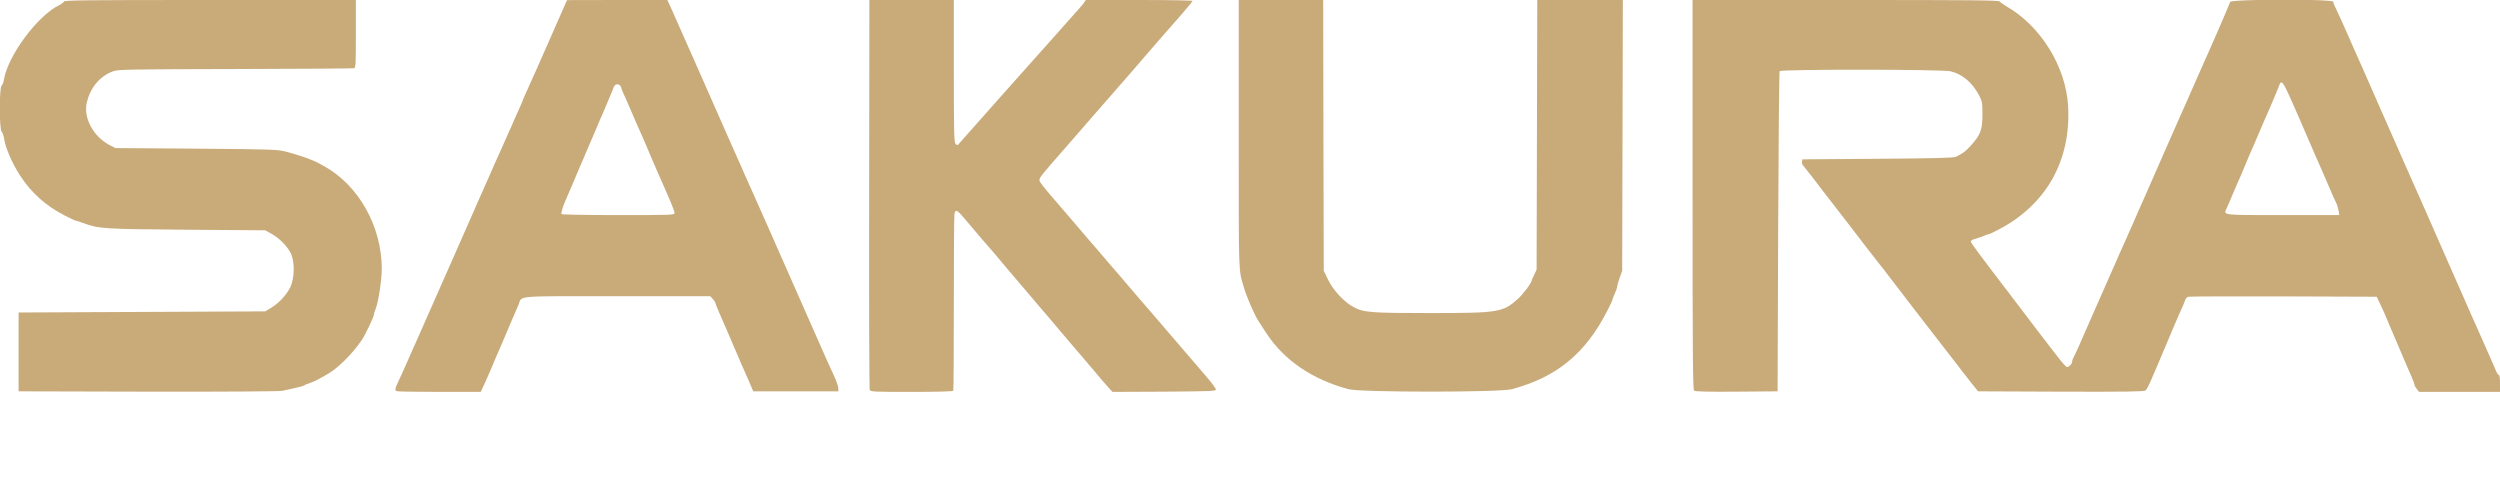
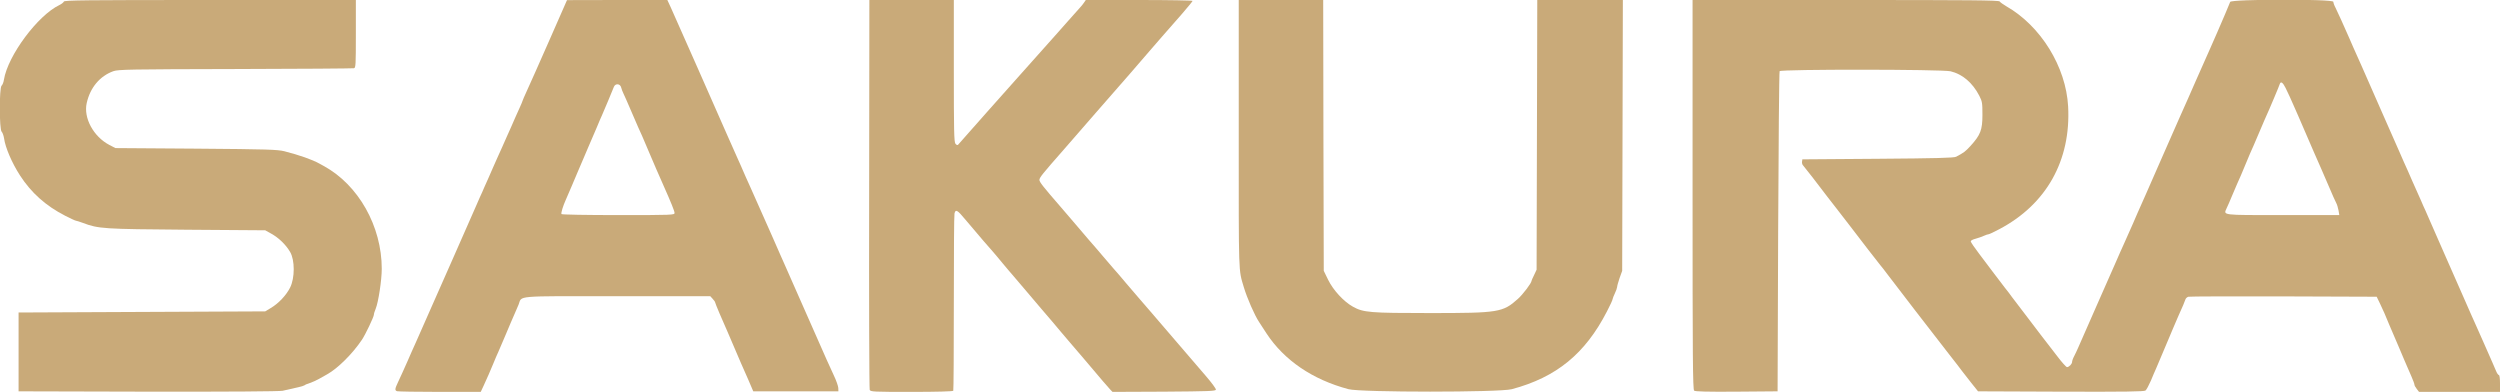
- <svg xmlns="http://www.w3.org/2000/svg" version="1.0" width="2220pt" height="428pt" viewBox="0 0 2220 428" preserveAspectRatio="xMidYMid meet">
+ <svg xmlns="http://www.w3.org/2000/svg" version="1.0" width="2220pt" height="348pt" viewBox="0 0 2220 348" preserveAspectRatio="xMidYMid meet">
  <g transform="translate(0,428) scale(0.1,-0.1)" fill="#c9aa79" stroke="none">
    <path d="M567 4266 c-3 -8 -21 -22 -40 -31 -191 -91 -457 -448 -492 -662 -3 -23 -13 -47 -21 -54 -21 -17 -21 -391 1 -409 7 -6 17 -33 21 -58 11 -82 70 -219 141 -329 100 -155 230 -271 402 -359 47 -24 90 -44 96 -44 5 0 32 -9 60 -19 140 -53 181 -55 925 -61 l695 -5 54 -30 c65 -36 129 -97 167 -162 43 -72 43 -232 0 -317 -35 -69 -102 -140 -171 -181 l-50 -30 -1095 -5 -1095 -5 0 -350 0 -350 1150 -3 c717 -1 1167 2 1195 8 127 27 185 42 195 49 5 5 27 14 47 20 21 7 57 23 80 36 24 14 57 32 73 41 94 52 225 182 309 307 31 46 106 204 106 222 0 9 7 32 16 53 24 58 54 255 54 355 0 378 -207 745 -515 913 -11 6 -29 15 -40 22 -66 36 -174 74 -310 109 -63 15 -146 18 -785 23 l-715 5 -54 28 c-141 74 -231 240 -201 372 31 138 117 240 237 283 44 15 140 17 1083 19 569 1 1043 5 1053 7 16 4 17 27 17 305 l0 301 -1294 0 c-1110 0 -1295 -2 -1299 -14z" />
    <path d="M4876 3917 c-88 -199 -176 -399 -198 -445 -21 -46 -38 -85 -38 -88 0 -3 -12 -31 -26 -62 -30 -65 -49 -110 -74 -167 -9 -22 -27 -61 -39 -87 -11 -27 -31 -69 -42 -95 -12 -27 -31 -68 -42 -93 -11 -25 -29 -65 -40 -90 -11 -25 -28 -63 -37 -85 -9 -22 -27 -61 -39 -87 -11 -27 -29 -67 -40 -90 -10 -24 -25 -59 -34 -78 -8 -19 -102 -231 -207 -470 -106 -239 -200 -453 -210 -475 -56 -125 -96 -218 -117 -265 -9 -19 -25 -55 -36 -80 -11 -25 -28 -64 -38 -87 -35 -79 -57 -128 -83 -183 -30 -64 -32 -76 -10 -84 9 -3 179 -6 380 -6 l363 0 27 58 c39 86 50 110 84 192 17 41 37 89 45 105 7 17 34 80 60 140 46 110 62 146 89 208 8 17 22 50 31 72 33 82 -53 75 875 75 l827 0 21 -23 c12 -13 22 -27 22 -31 0 -8 69 -171 110 -261 10 -22 37 -85 60 -140 23 -55 50 -118 60 -140 10 -22 39 -87 64 -145 l45 -105 378 0 378 0 -1 30 c-1 17 -18 66 -39 110 -47 101 -40 85 -245 550 -95 215 -181 410 -192 435 -11 25 -29 65 -40 90 -11 25 -27 61 -35 80 -9 19 -23 53 -33 75 -9 22 -27 61 -39 88 -27 60 -56 125 -80 180 -28 65 -56 127 -81 182 -25 55 -53 117 -81 183 -11 23 -27 61 -38 85 -10 23 -28 63 -40 90 -11 26 -29 66 -40 90 -10 23 -25 58 -34 77 -8 19 -111 251 -227 515 -117 264 -226 510 -243 548 l-31 67 -445 0 -446 -1 -159 -362z m640 -414 c4 -16 13 -39 20 -53 7 -14 36 -79 64 -145 28 -66 58 -136 67 -155 9 -19 24 -53 34 -75 9 -22 38 -89 64 -150 26 -60 54 -126 62 -145 9 -19 23 -53 33 -75 10 -22 24 -56 33 -75 65 -146 97 -225 97 -241 0 -18 -18 -19 -499 -19 -283 0 -502 4 -505 9 -6 9 14 73 38 126 8 17 33 75 56 130 23 55 48 114 55 130 8 17 28 64 45 105 17 41 38 90 46 108 8 17 20 47 28 65 8 17 29 66 46 107 17 41 37 89 45 105 16 36 94 221 106 253 13 34 57 30 65 -5z" />
    <path d="M7718 2558 c-2 -948 1 -1731 5 -1740 7 -17 35 -18 372 -18 222 0 366 4 370 10 3 5 5 356 5 780 0 423 2 781 6 795 10 39 25 31 94 -52 159 -188 204 -240 234 -273 17 -19 63 -73 101 -120 39 -46 77 -92 85 -100 8 -9 60 -70 115 -135 55 -65 118 -140 140 -165 75 -87 133 -155 170 -200 21 -25 59 -70 85 -100 26 -30 80 -93 120 -140 170 -201 216 -255 237 -277 l22 -23 458 2 c398 3 458 5 460 18 2 8 -38 62 -88 120 -50 58 -135 157 -189 220 -89 104 -150 176 -304 354 -28 33 -71 82 -96 111 -25 28 -79 91 -120 140 -41 49 -93 110 -116 135 -22 25 -62 72 -90 105 -27 32 -56 66 -64 75 -19 21 -95 109 -189 220 -40 47 -94 110 -120 140 -159 183 -191 224 -191 242 0 21 26 53 215 268 60 69 193 222 295 339 102 118 192 221 201 230 8 9 46 52 84 96 93 108 166 193 190 220 11 13 58 67 105 121 47 53 127 145 178 203 50 58 92 109 92 113 0 4 -213 8 -474 8 l-474 0 -15 -22 c-8 -13 -25 -33 -37 -46 -12 -13 -60 -67 -107 -120 -47 -53 -100 -113 -117 -132 -18 -19 -92 -102 -165 -185 -73 -82 -148 -166 -165 -185 -18 -19 -141 -159 -276 -310 -134 -151 -247 -279 -252 -285 -6 -6 -14 -3 -24 9 -12 17 -14 118 -14 648 l0 628 -375 0 -375 0 -2 -1722z" />
    <path d="M11000 3087 c0 -1272 -3 -1195 45 -1357 28 -94 95 -249 136 -310 9 -14 38 -59 65 -100 157 -239 409 -411 729 -496 107 -29 1343 -29 1450 0 396 106 651 314 845 691 28 53 50 102 50 109 1 6 9 29 20 51 11 22 19 47 20 56 0 9 10 45 22 80 l23 64 3 1203 3 1202 -380 0 -380 0 -3 -1197 -3 -1198 -22 -47 c-13 -26 -23 -49 -23 -52 0 -19 -77 -121 -121 -160 -134 -120 -169 -126 -781 -126 -533 0 -591 5 -683 56 -82 45 -176 147 -221 239 l-39 80 -3 1203 -2 1202 -375 0 -375 0 0 -1193z" />
    <path d="M15030 2551 c0 -1450 2 -1730 14 -1740 9 -8 117 -11 377 -9 l364 3 5 1415 c3 778 9 1421 13 1428 12 18 1438 17 1518 -1 105 -25 195 -101 255 -217 26 -51 28 -63 28 -170 0 -134 -17 -178 -106 -276 -46 -50 -61 -61 -128 -96 -20 -10 -172 -14 -695 -18 l-670 -5 -3 -21 c-2 -12 3 -28 11 -35 7 -8 43 -53 80 -101 37 -49 97 -127 134 -175 37 -49 72 -93 77 -99 6 -7 58 -74 116 -150 101 -133 259 -337 279 -361 6 -6 37 -46 70 -90 127 -167 339 -442 518 -672 102 -131 109 -139 136 -176 12 -16 49 -63 82 -105 l60 -75 736 -3 c578 -2 738 1 751 10 9 7 30 47 48 88 17 41 37 89 45 105 7 17 32 75 55 130 23 55 48 114 55 130 7 17 25 59 40 95 15 36 35 83 45 105 46 101 58 132 65 152 3 13 16 25 28 28 12 3 393 4 847 3 l825 -3 29 -60 c33 -69 44 -95 81 -185 15 -36 35 -83 45 -105 10 -22 30 -69 45 -105 15 -36 33 -80 41 -97 8 -18 20 -48 28 -65 8 -18 26 -59 40 -92 14 -32 26 -64 26 -71 0 -7 9 -24 21 -39 l20 -26 360 0 359 0 0 75 c0 46 -4 75 -11 75 -5 0 -17 17 -25 38 -8 20 -22 53 -31 72 -20 44 -50 112 -74 168 -24 54 -53 119 -80 180 -12 26 -30 65 -39 87 -20 46 -39 91 -68 155 -11 25 -79 180 -152 345 -72 165 -139 316 -147 335 -9 19 -24 54 -34 78 -11 23 -29 63 -40 90 -33 73 -60 133 -79 177 -9 22 -26 60 -37 85 -11 25 -27 61 -36 80 -8 19 -24 55 -35 80 -11 25 -88 200 -172 390 -83 190 -159 361 -167 380 -15 34 -36 82 -76 170 -11 25 -28 63 -37 85 -47 108 -99 222 -121 267 -11 20 -19 44 -19 52 0 26 -908 24 -916 -1 -6 -17 -75 -180 -116 -273 -21 -47 -38 -85 -69 -157 -11 -24 -29 -64 -40 -90 -33 -73 -60 -134 -79 -178 -32 -73 -96 -220 -149 -337 -10 -24 -78 -178 -151 -343 -72 -165 -139 -316 -147 -335 -15 -33 -24 -54 -72 -162 -10 -24 -27 -63 -38 -88 -11 -25 -29 -65 -40 -90 -11 -25 -29 -65 -40 -90 -11 -25 -27 -61 -36 -80 -8 -19 -24 -55 -35 -80 -11 -25 -88 -200 -172 -390 -83 -190 -158 -361 -167 -380 -8 -19 -24 -52 -34 -72 -11 -20 -19 -44 -19 -52 0 -18 -27 -46 -45 -46 -7 0 -46 43 -86 96 -41 53 -108 140 -149 193 -41 54 -84 110 -95 125 -11 15 -47 63 -80 105 -33 42 -69 90 -80 105 -11 16 -38 52 -61 80 -22 28 -65 85 -96 126 -31 41 -90 120 -132 175 -42 55 -76 105 -76 112 0 7 19 17 43 23 23 6 56 18 74 26 17 8 36 14 42 14 5 0 49 20 95 45 418 220 637 611 611 1090 -19 352 -243 715 -550 890 -27 16 -54 35 -58 42 -6 11 -263 13 -1367 13 l-1360 0 0 -1729z m5266 948 c22 -44 52 -110 84 -184 10 -22 24 -56 33 -75 9 -19 39 -89 67 -155 28 -66 58 -136 67 -155 9 -19 23 -53 33 -75 10 -22 24 -56 33 -75 9 -19 39 -89 67 -155 28 -66 57 -132 65 -146 8 -14 17 -45 21 -67 l7 -42 -502 0 c-553 0 -527 -3 -498 62 9 18 30 67 47 108 17 41 38 91 47 110 24 53 39 87 73 170 34 83 49 117 73 170 9 19 30 69 47 110 17 41 38 91 47 110 37 82 53 120 91 210 22 52 43 103 46 113 9 28 27 16 52 -34z" />
  </g>
</svg>
